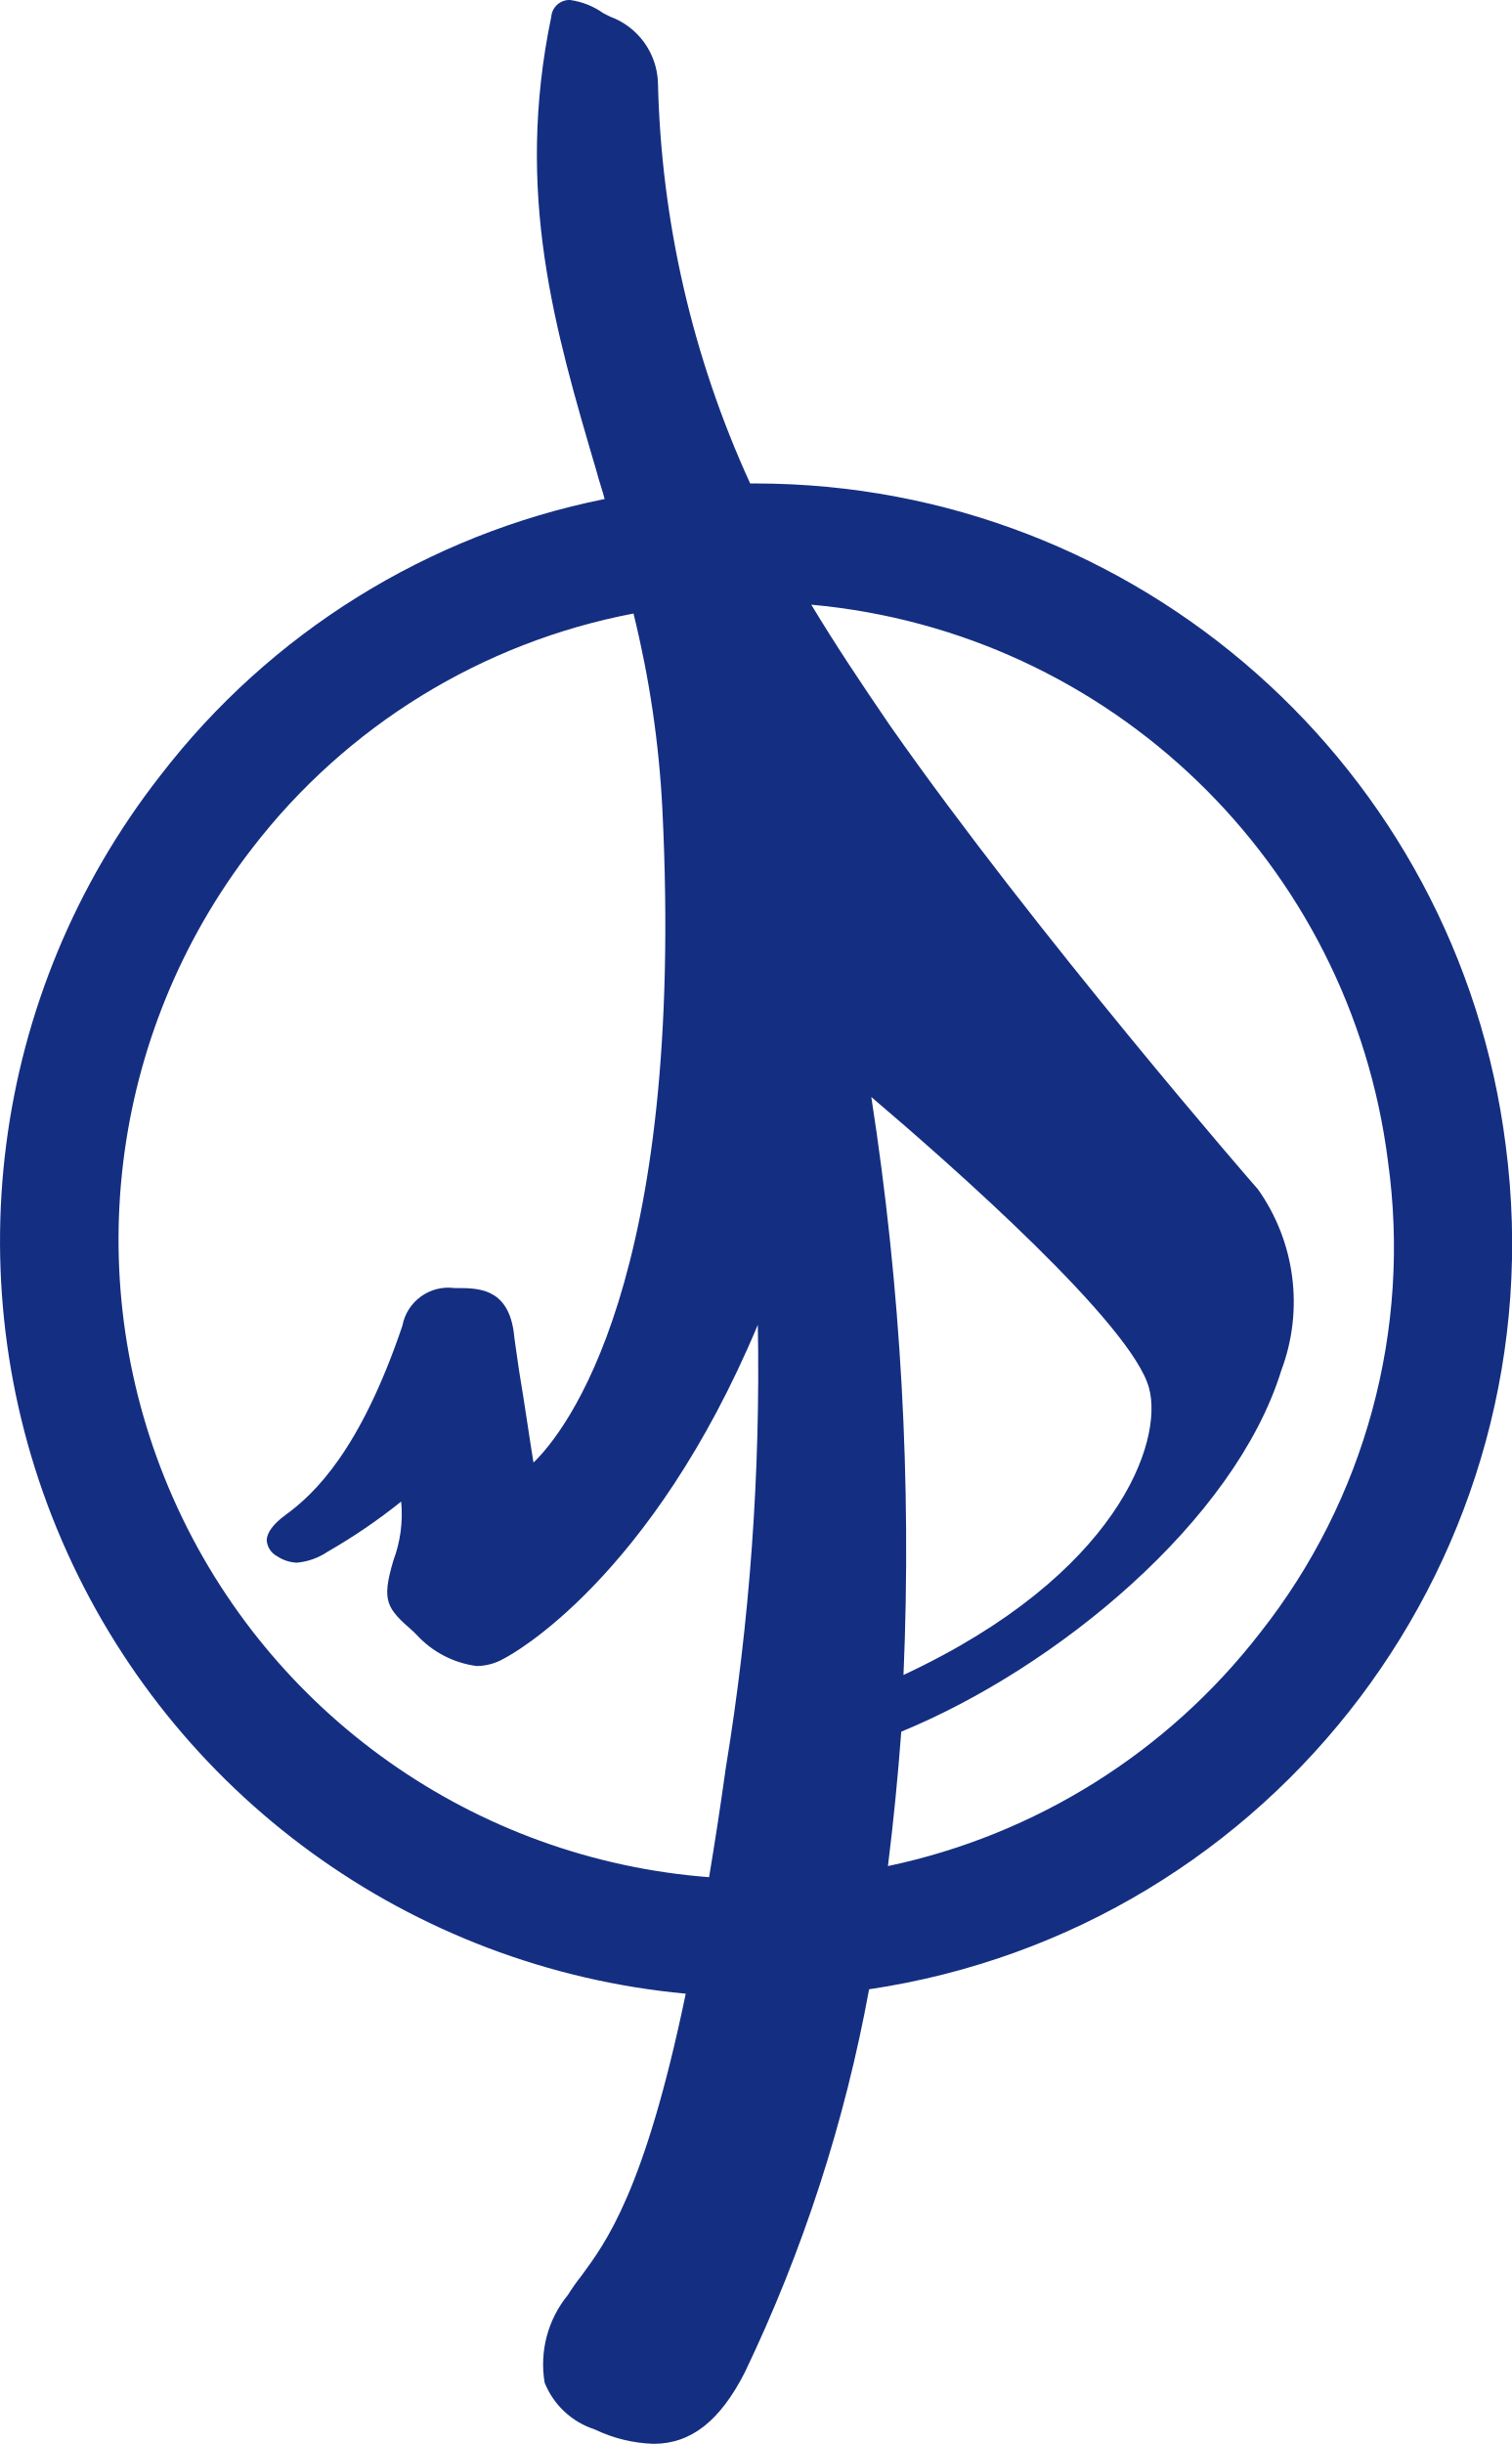
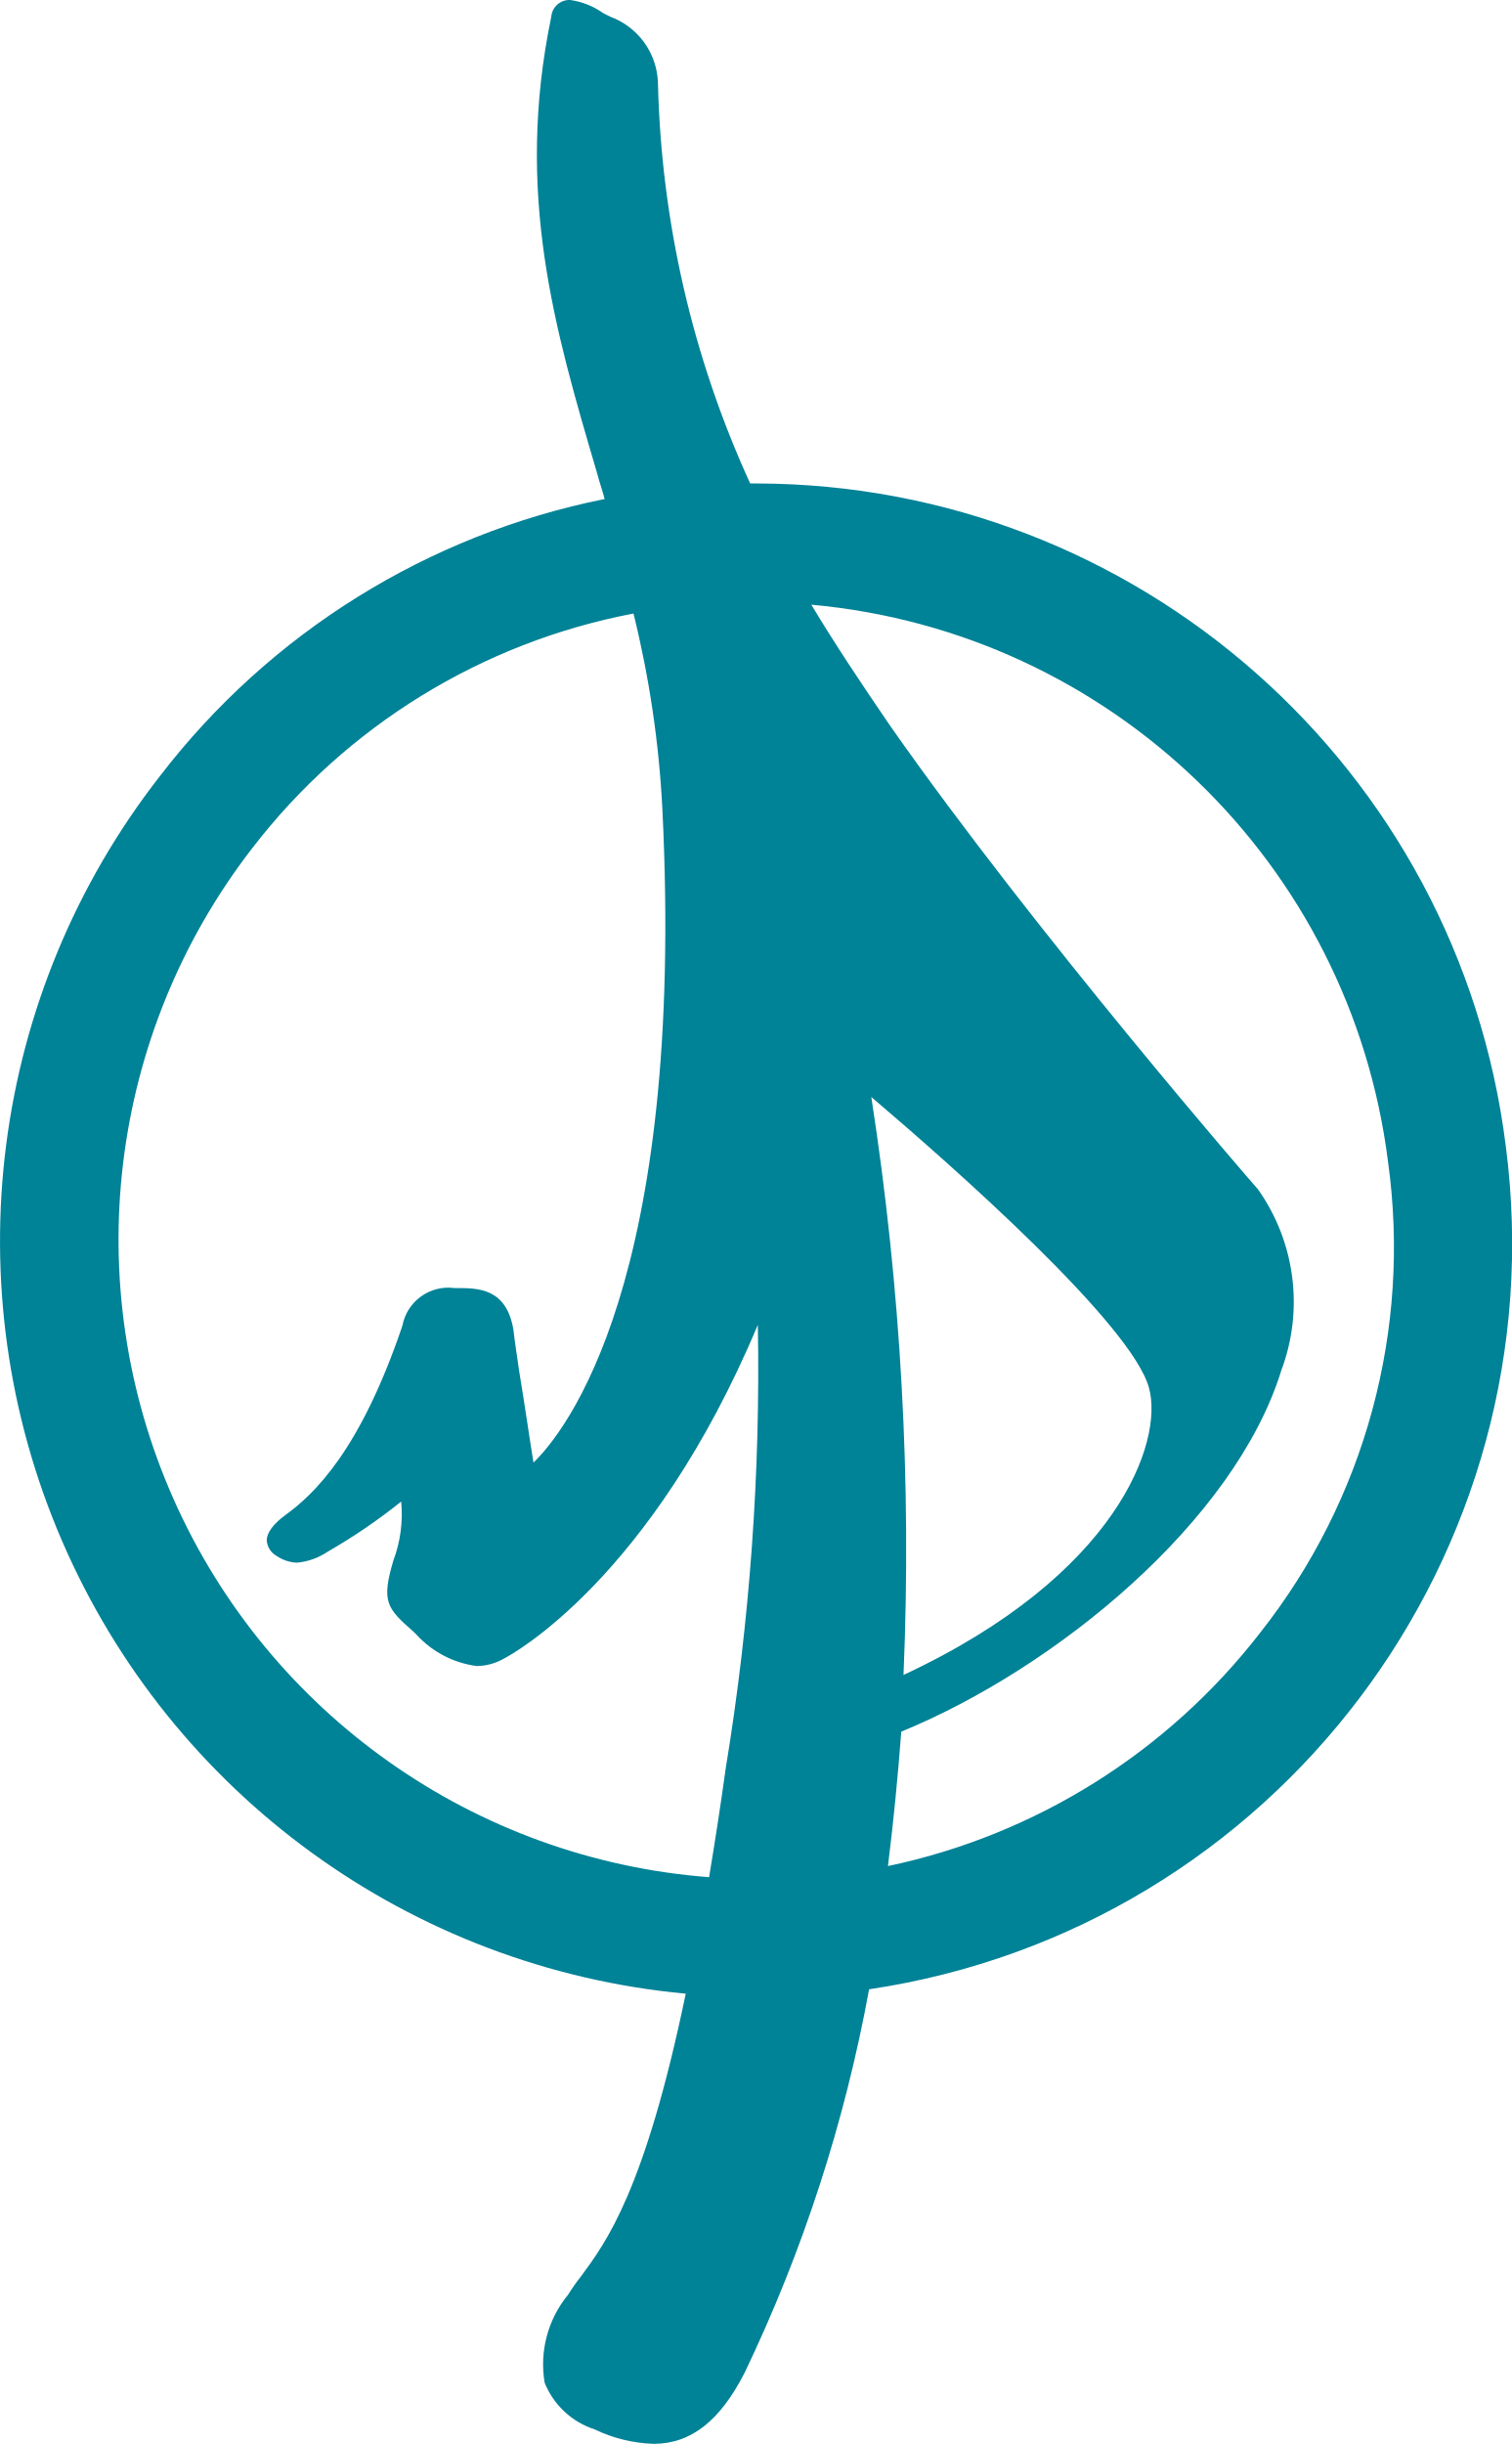
<svg xmlns="http://www.w3.org/2000/svg" viewBox="0 0 37.127 60">
  <defs>
    <style>
      .cls-1 {
-         fill: #142E81;
+         fill: #008297;
      }
    </style>
  </defs>
  <path id="Path_1055" data-name="Path 1055" class="cls-1" d="M36.961,28.031a18.577,18.577,0,0,0-18.39-16.262h-.164a25.033,25.033,0,0,1-2.265-9.85A1.791,1.791,0,0,0,14.969.309L14.805.227A1.843,1.843,0,0,0,13.987-.1a.447.447,0,0,0-.464.409c-.9,4.338.082,7.667,1.119,11.187.055.218.136.437.191.655A18.317,18.317,0,0,0,3.919,18.945a18.557,18.557,0,0,0,12.906,29.9c-1.01,4.857-1.965,6.112-2.565,6.93a4.823,4.823,0,0,0-.327.464,2.689,2.689,0,0,0-.573,2.156,1.978,1.978,0,0,0,1.228,1.146,3.594,3.594,0,0,0,1.446.355c.928,0,1.637-.573,2.237-1.746a37.281,37.281,0,0,0,3.056-9.413A18.52,18.52,0,0,0,36.961,28.031ZM17.807,43.311c-.136.982-.273,1.855-.409,2.674A15.7,15.7,0,0,1,6.183,20.719a15.464,15.464,0,0,1,9.359-5.757,25.381,25.381,0,0,1,.709,4.8c.573,11.623-2.4,15.307-3.165,16.044-.082-.491-.218-1.446-.355-2.265-.055-.382-.109-.737-.136-.982-.164-1.037-.873-1.037-1.392-1.037h-.055a1.148,1.148,0,0,0-1.282.928C8.83,35.507,7.711,36.571,7,37.09c-.3.218-.464.437-.464.628a.475.475,0,0,0,.246.382.952.952,0,0,0,.491.164,1.612,1.612,0,0,0,.764-.273,14.06,14.06,0,0,0,1.8-1.228,3.236,3.236,0,0,1-.191,1.446c-.3,1.01-.164,1.173.491,1.746l.082.082a2.428,2.428,0,0,0,1.473.764,1.366,1.366,0,0,0,.682-.191c.164-.082,3.6-1.937,6.221-8.186A60.353,60.353,0,0,1,17.807,43.311Zm3.574-16.48c1.992,1.692,6.412,5.593,6.821,7.149.355,1.31-.764,4.584-6.03,7.04A72.4,72.4,0,0,0,21.381,26.83Zm9.55,13.151a15.636,15.636,0,0,1-9.141,5.73c.136-1.091.246-2.21.327-3.3,3.793-1.555,8.186-5.157,9.332-8.868a4.782,4.782,0,0,0-.573-4.447c-.055-.055-5.457-6.276-9.031-11.378-.709-1.037-1.364-2.019-1.937-2.974a15.7,15.7,0,0,1,14.161,13.67A15.264,15.264,0,0,1,30.931,39.982Z" transform="translate(0.014 0.1)" />
</svg>
